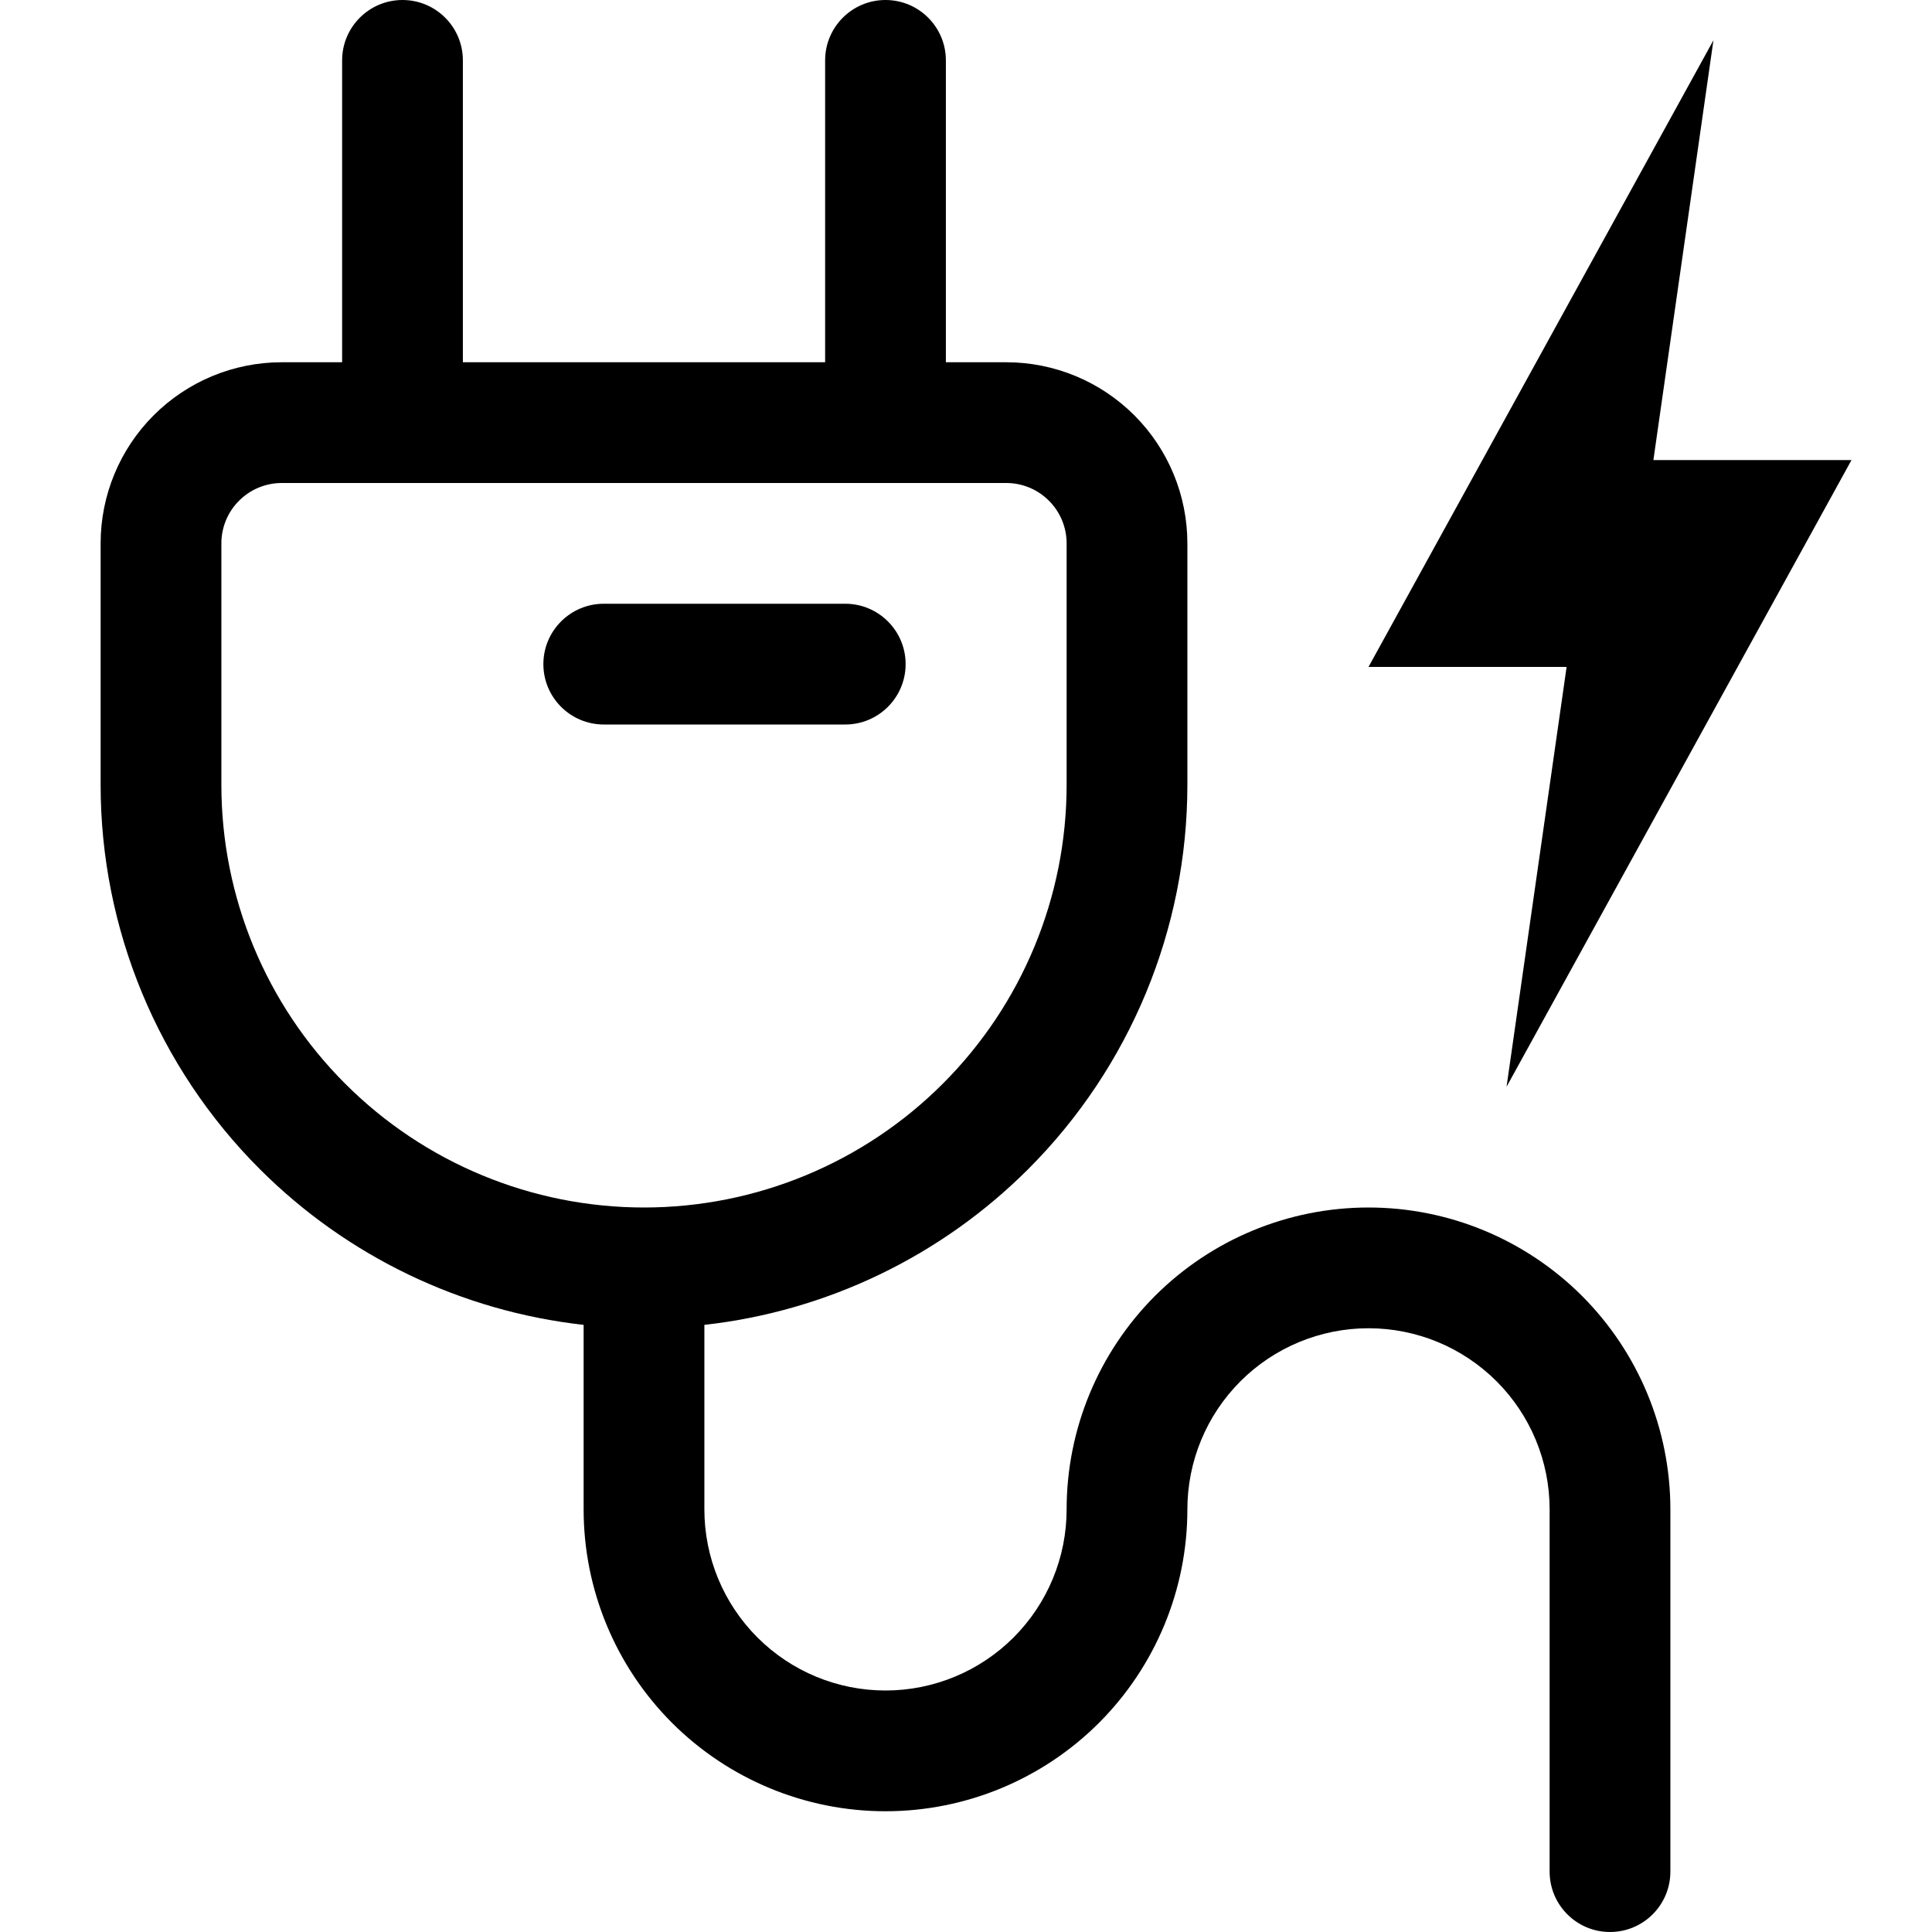
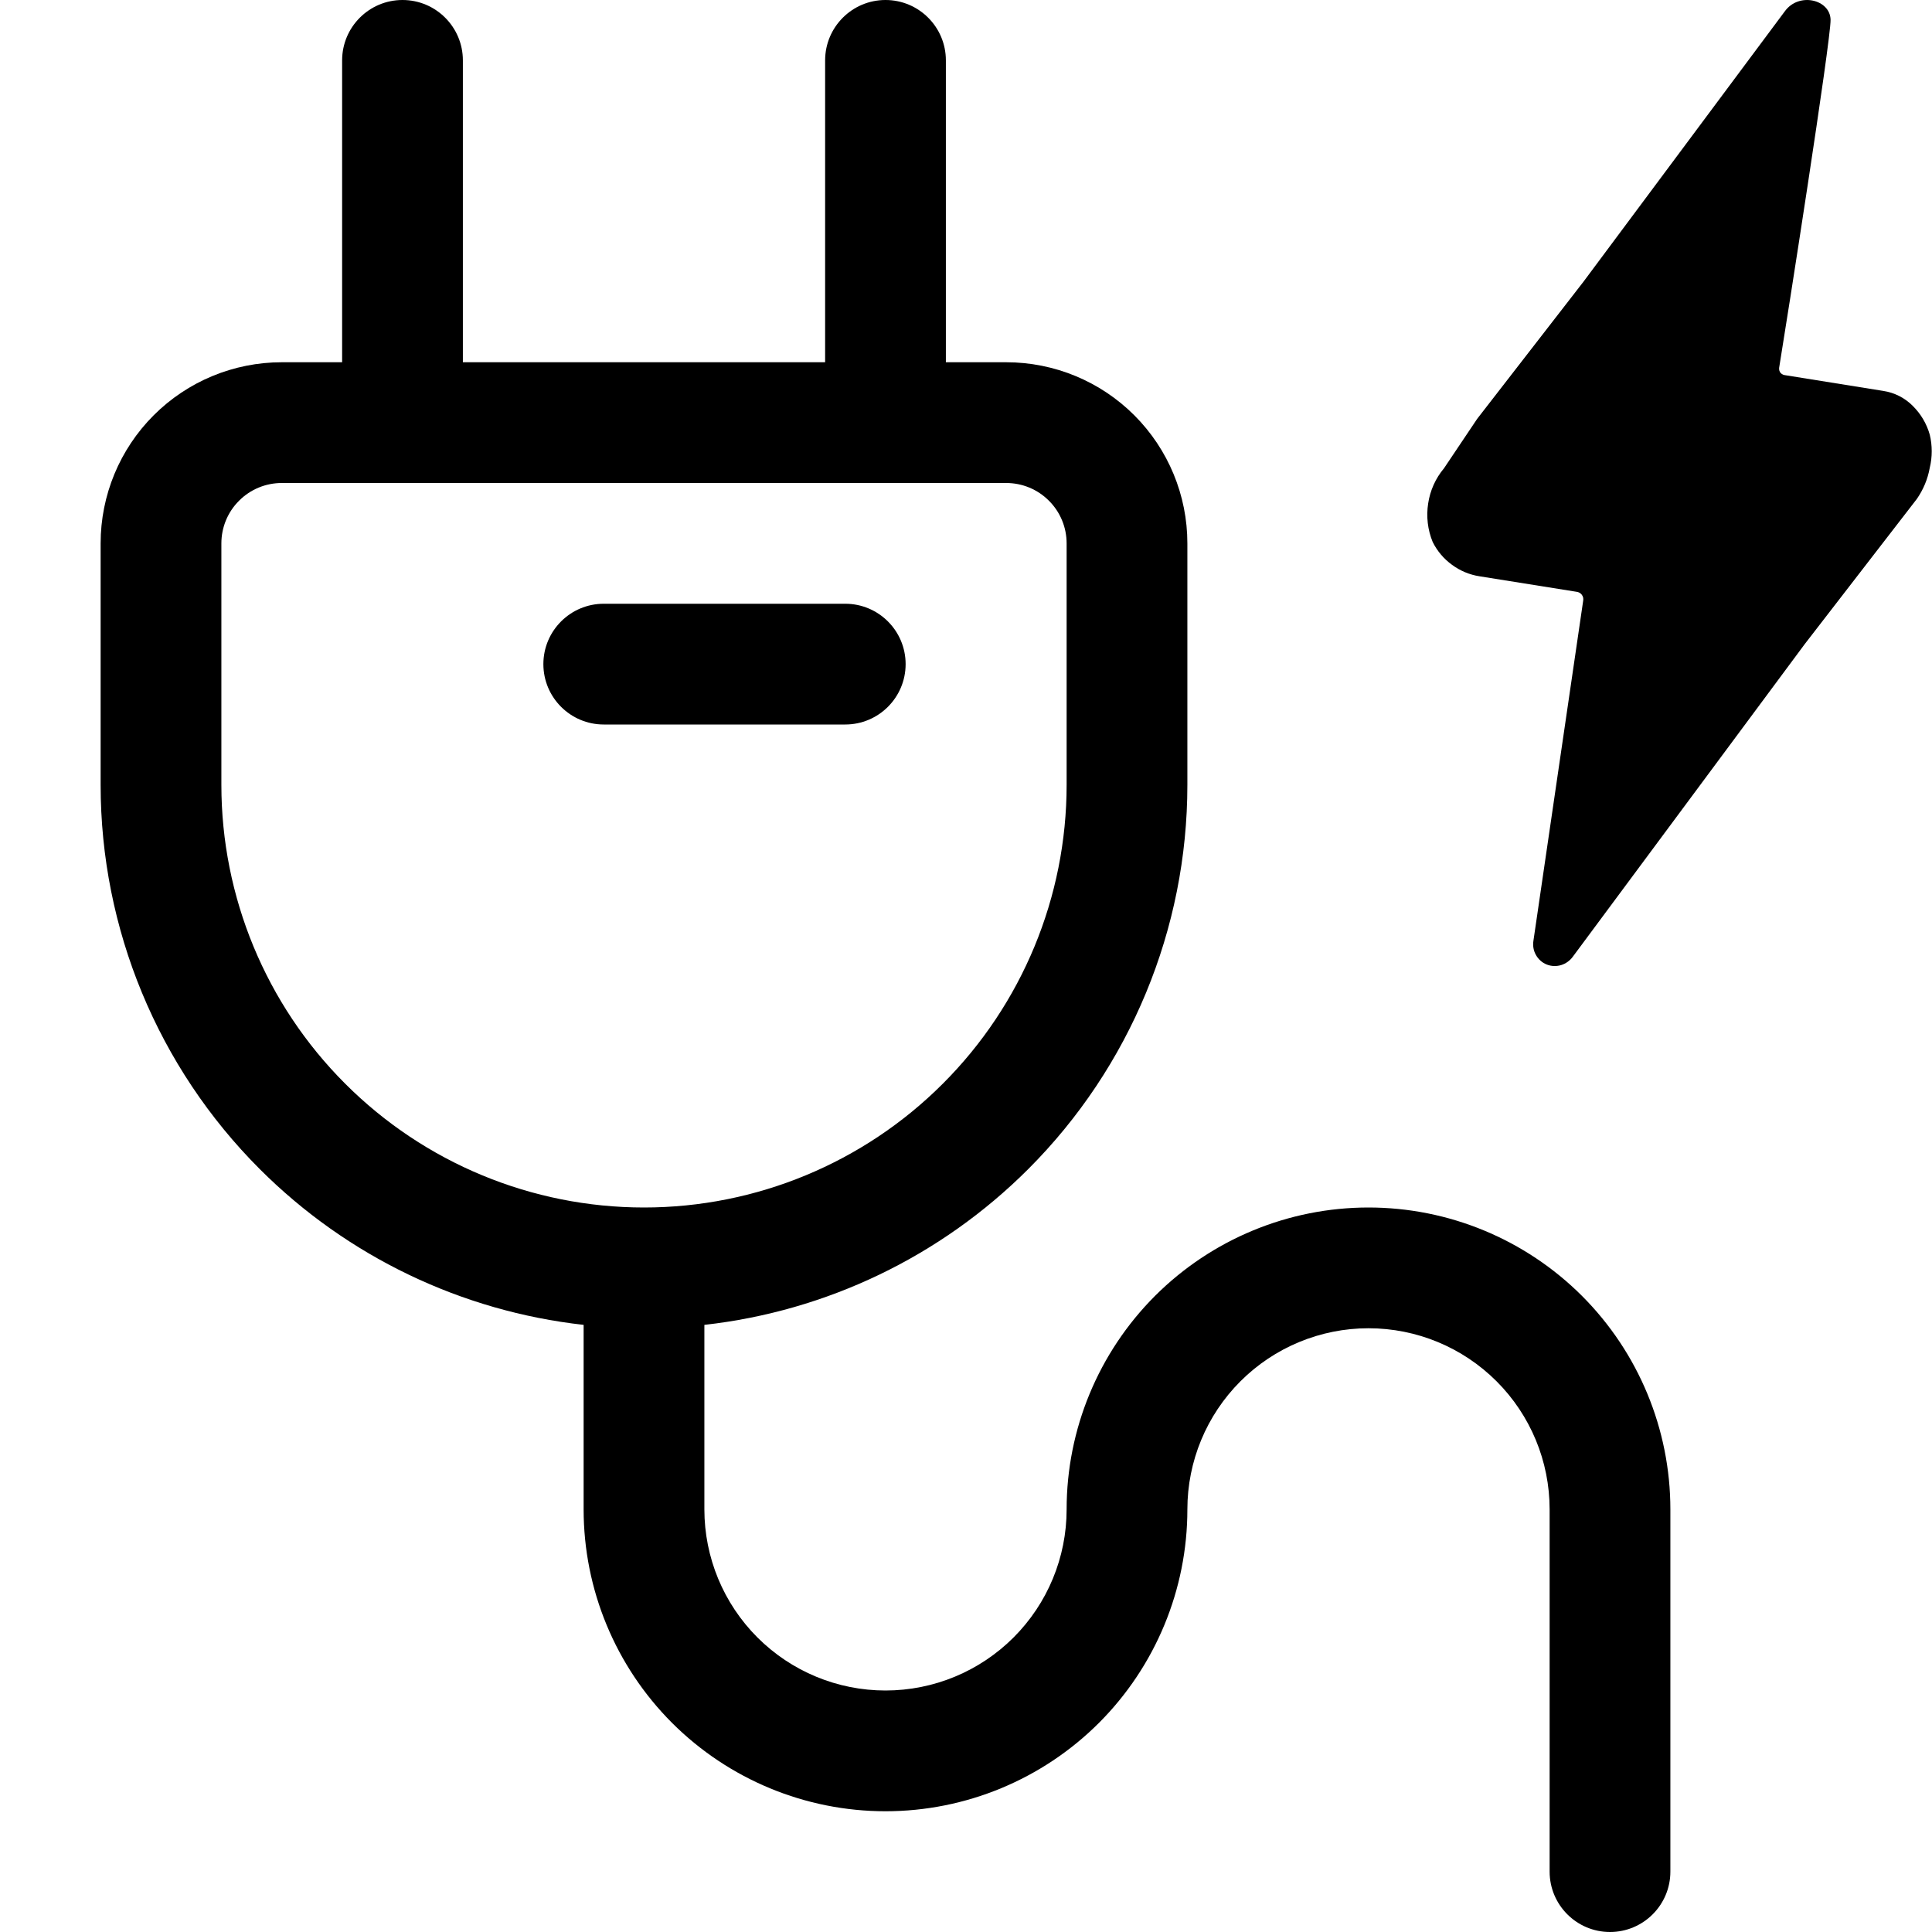
<svg xmlns="http://www.w3.org/2000/svg" width="24" height="24" viewBox="0 0 24 24" fill="none">
-   <path fill-rule="evenodd" clip-rule="evenodd" d="M20.539 5.715L21.285 0.5L17 8.285H19.461L18.715 13.5L23 5.715L20.539 5.715Z" fill="black" />
  <path fill-rule="evenodd" clip-rule="evenodd" d="M5 0C5.414 0 5.75 0.336 5.75 0.75V4.5H10.25V0.75C10.25 0.336 10.586 0 11 0C11.414 0 11.75 0.336 11.75 0.75V4.5H12.5C13.097 4.5 13.669 4.737 14.091 5.159C14.513 5.581 14.75 6.153 14.75 6.75V9.75C14.75 11.54 14.039 13.257 12.773 14.523C11.685 15.611 10.264 16.289 8.75 16.458V18.75C8.75 19.347 8.987 19.919 9.409 20.341C9.831 20.763 10.403 21 11 21C11.597 21 12.169 20.763 12.591 20.341C13.013 19.919 13.25 19.347 13.25 18.75C13.25 17.755 13.645 16.802 14.348 16.098C15.052 15.395 16.005 15 17 15C17.995 15 18.948 15.395 19.652 16.098C20.355 16.802 20.75 17.755 20.75 18.75V23.25C20.75 23.664 20.414 24 20 24C19.586 24 19.25 23.664 19.25 23.25V18.75C19.25 18.153 19.013 17.581 18.591 17.159C18.169 16.737 17.597 16.5 17 16.5C16.403 16.5 15.831 16.737 15.409 17.159C14.987 17.581 14.75 18.153 14.75 18.75C14.75 19.745 14.355 20.698 13.652 21.402C12.948 22.105 11.995 22.5 11 22.5C10.005 22.5 9.052 22.105 8.348 21.402C7.645 20.698 7.25 19.745 7.25 18.75V16.458C5.736 16.289 4.315 15.611 3.227 14.523C1.961 13.257 1.25 11.54 1.25 9.75V6.75C1.25 6.153 1.487 5.581 1.909 5.159C2.331 4.737 2.903 4.5 3.5 4.5H4.25V0.75C4.25 0.336 4.586 0 5 0ZM11.712 13.462C10.728 14.447 9.392 15 8 15C6.608 15 5.272 14.447 4.288 13.462C3.303 12.478 2.75 11.142 2.75 9.75V6.75C2.75 6.551 2.829 6.36 2.97 6.22C3.11 6.079 3.301 6 3.5 6H5H11H12.5C12.699 6 12.89 6.079 13.03 6.22C13.171 6.36 13.25 6.551 13.25 6.75V9.75C13.25 11.142 12.697 12.478 11.712 13.462ZM7.5 7.5C7.086 7.5 6.75 7.836 6.75 8.25C6.75 8.664 7.086 9 7.5 9H10.5C10.914 9 11.25 8.664 11.25 8.25C11.25 7.836 10.914 7.5 10.5 7.5H7.5Z" fill="black" />
+   <path d="M17.938 5.817L18.35 5.203L19.67 3.5L22.172 0.14C22.348 -0.102 22.735 -0.006 22.74 0.245C22.745 0.497 22.192 4.017 22.101 4.57C22.1 4.58 22.101 4.591 22.103 4.601C22.106 4.612 22.111 4.621 22.117 4.63C22.124 4.638 22.132 4.645 22.142 4.65C22.151 4.656 22.161 4.659 22.172 4.66L23.394 4.856C23.533 4.877 23.662 4.942 23.761 5.042C23.861 5.141 23.934 5.264 23.972 5.399C24.005 5.535 24.005 5.676 23.972 5.812C23.947 5.951 23.892 6.083 23.811 6.199L22.42 8L19.537 11.886C19.501 11.935 19.45 11.971 19.392 11.989C19.334 12.006 19.271 12.004 19.215 11.982C19.157 11.959 19.11 11.917 19.08 11.863C19.049 11.809 19.039 11.746 19.049 11.685L19.667 7.461C19.669 7.448 19.669 7.435 19.666 7.422C19.663 7.41 19.657 7.398 19.649 7.387C19.641 7.377 19.631 7.368 19.619 7.362C19.608 7.356 19.595 7.352 19.582 7.351L18.38 7.159C18.256 7.14 18.138 7.091 18.037 7.016C17.935 6.942 17.853 6.845 17.797 6.732C17.735 6.581 17.716 6.416 17.741 6.255C17.765 6.094 17.833 5.942 17.938 5.817Z" fill="black" />
</svg>
